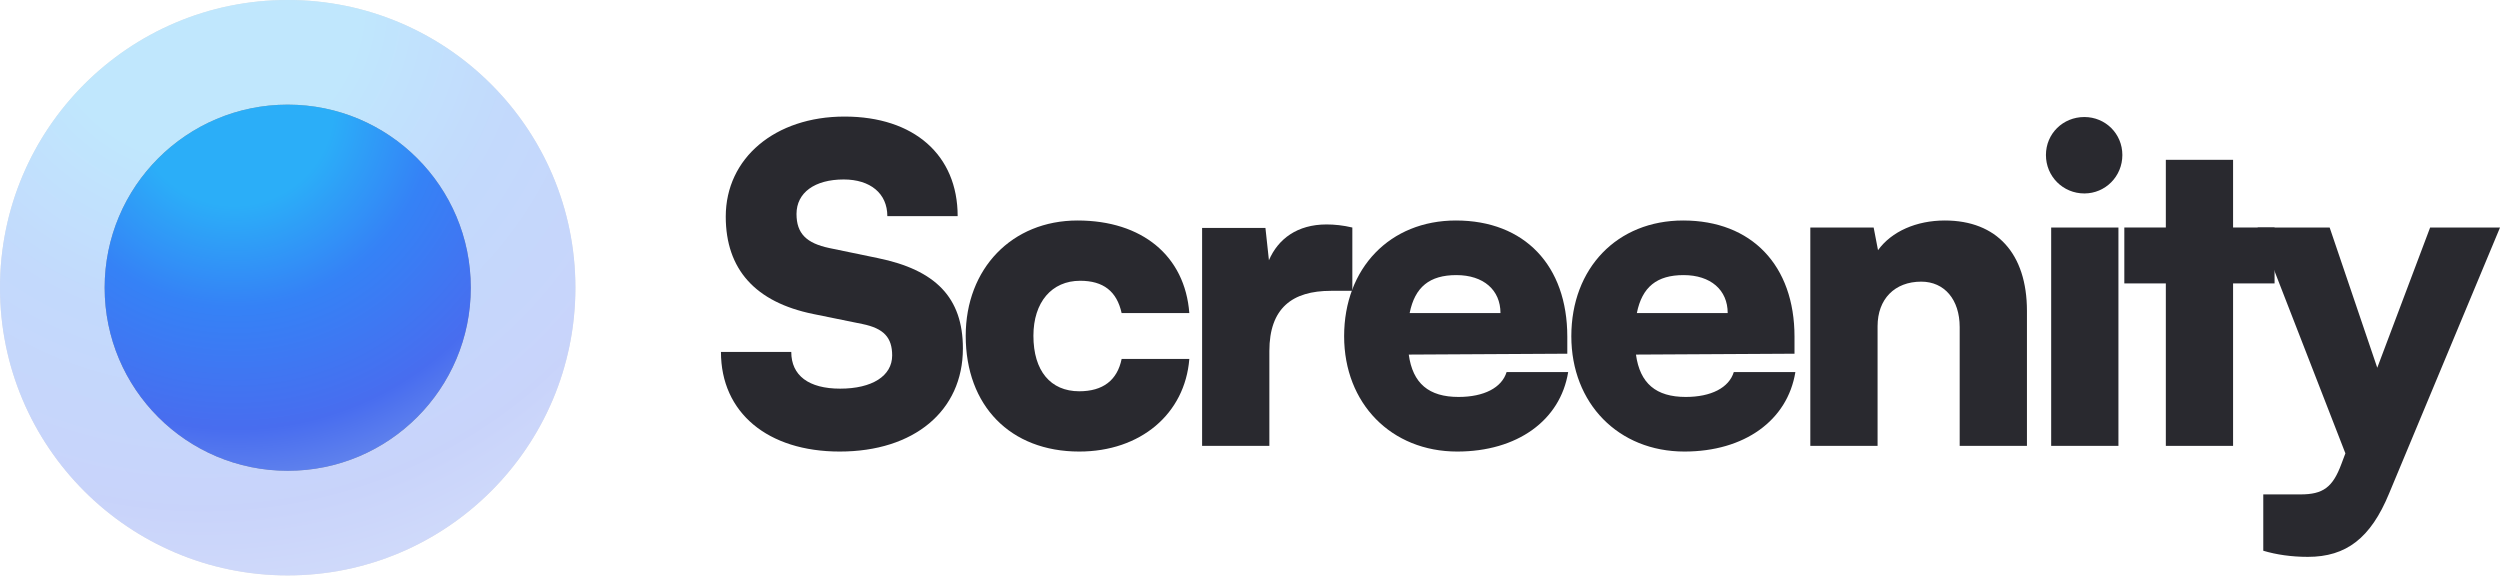
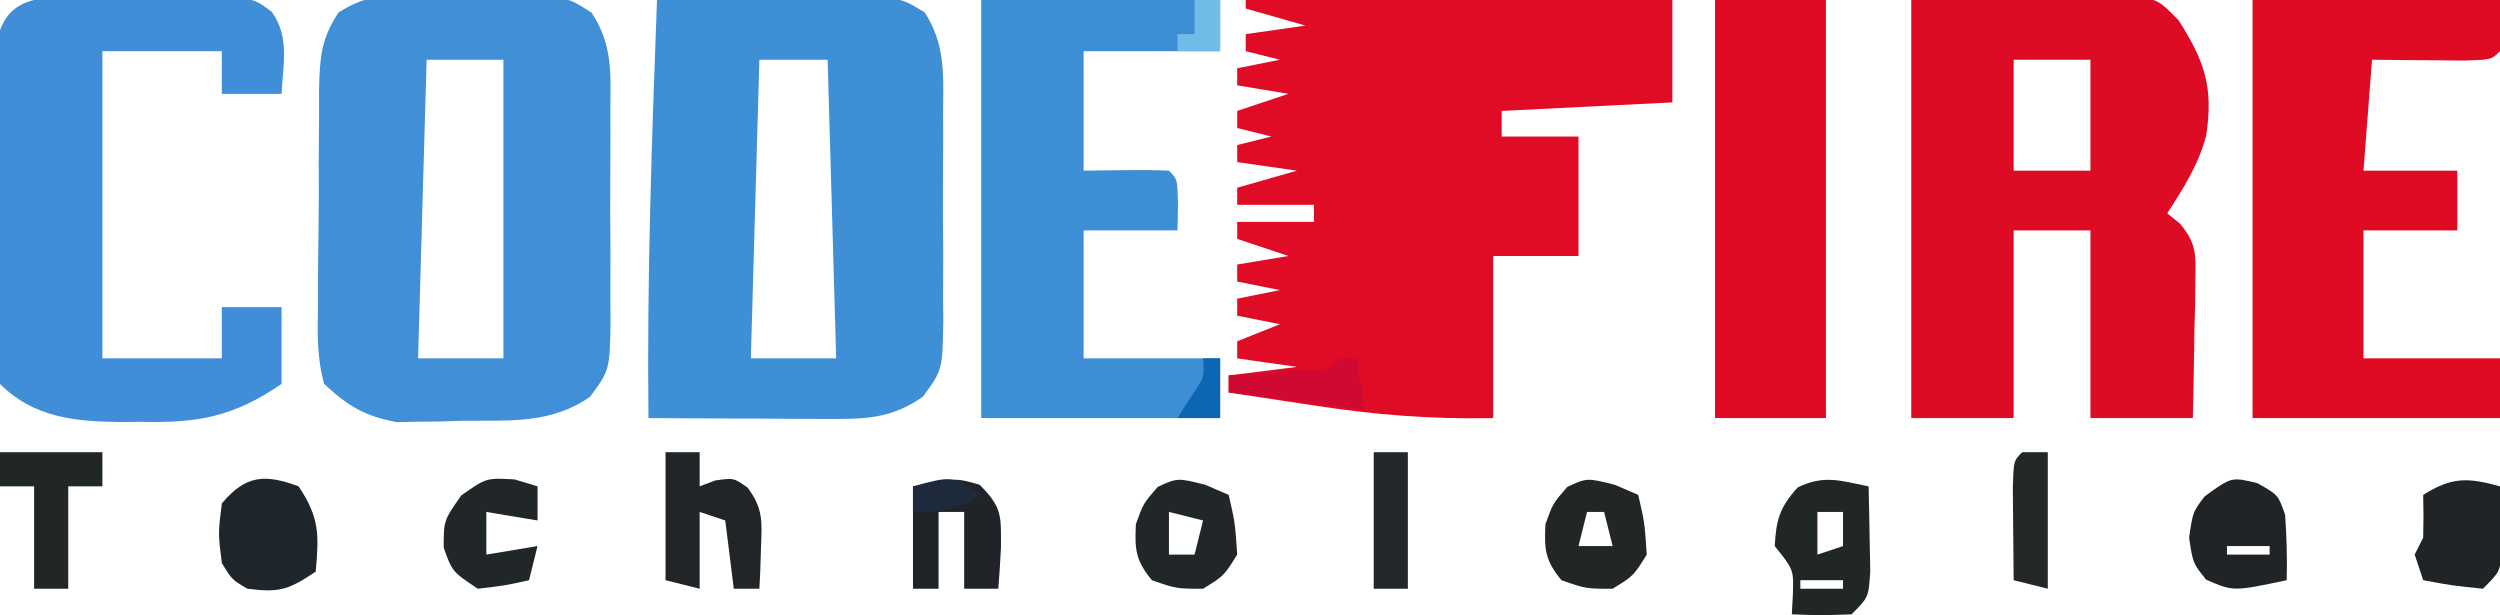
- <svg xmlns="http://www.w3.org/2000/svg" width="126" height="29" viewBox="0 0 126 29" fill="none">
-   <path d="M114.069 27.757V24.918H115.94C117.085 24.918 117.569 24.566 118.009 23.377L118.208 22.849L113.783 11.469H117.415L119.814 18.535L122.478 11.469H126L120.409 24.874C119.484 27.119 118.252 28.066 116.315 28.066C115.5 28.066 114.73 27.956 114.069 27.757Z" fill="#29292F" />
-   <path d="M112.547 22.472H109.158V14.284H107.066V11.466H109.158V8.055H112.547V11.466H114.638V14.284H112.547V22.472Z" fill="#29292F" />
-   <path d="M105.052 9.75C103.974 9.75 103.115 8.892 103.115 7.813C103.115 6.735 103.974 5.898 105.052 5.898C106.109 5.898 106.967 6.735 106.967 7.813C106.967 8.892 106.109 9.75 105.052 9.75ZM103.379 22.473V11.467H106.769V22.473H103.379Z" fill="#29292F" />
-   <path d="M94.63 22.471H91.24V11.466H94.432L94.652 12.61C95.334 11.664 96.589 11.113 98.02 11.113C100.639 11.113 102.158 12.786 102.158 15.67V22.471H98.768V16.484C98.768 15.097 97.998 14.195 96.831 14.195C95.489 14.195 94.63 15.075 94.63 16.44V22.471Z" fill="#29292F" />
-   <path d="M84.896 22.758C81.573 22.758 79.195 20.336 79.195 16.946C79.195 13.513 81.507 11.113 84.83 11.113C88.286 11.113 90.443 13.38 90.443 16.968V17.827L82.453 17.871C82.651 19.324 83.466 20.006 84.962 20.006C86.239 20.006 87.141 19.544 87.384 18.751H90.487C90.091 21.195 87.912 22.758 84.896 22.758ZM84.852 13.865C83.51 13.865 82.761 14.459 82.497 15.78H87.076C87.076 14.613 86.217 13.865 84.852 13.865Z" fill="#29292F" />
-   <path d="M73.445 22.758C70.121 22.758 67.744 20.336 67.744 16.946C67.744 13.513 70.055 11.113 73.379 11.113C76.835 11.113 78.992 13.38 78.992 16.968V17.827L71.002 17.871C71.2 19.324 72.014 20.006 73.511 20.006C74.788 20.006 75.69 19.544 75.933 18.751H79.036C78.64 21.195 76.461 22.758 73.445 22.758ZM73.401 13.865C72.058 13.865 71.31 14.459 71.046 15.78H75.624C75.624 14.613 74.766 13.865 73.401 13.865Z" fill="#29292F" />
-   <path d="M68.158 11.467V14.658H67.079C65.142 14.658 63.976 15.517 63.976 17.696V22.472H60.586V11.489H63.778L63.954 13.117C64.416 12.039 65.385 11.312 66.859 11.312C67.255 11.312 67.696 11.357 68.158 11.467Z" fill="#29292F" />
-   <path d="M48.672 16.924C48.672 13.535 51.005 11.113 54.307 11.113C57.565 11.113 59.722 12.896 59.942 15.78H56.53C56.288 14.679 55.606 14.151 54.439 14.151C53.008 14.151 52.084 15.229 52.084 16.924C52.084 18.685 52.942 19.72 54.395 19.72C55.584 19.72 56.31 19.17 56.53 18.091H59.942C59.722 20.864 57.477 22.758 54.395 22.758C50.917 22.758 48.672 20.446 48.672 16.924Z" fill="#29292F" />
-   <path d="M36.578 10.916C36.578 7.966 39.065 5.875 42.565 5.875C46.065 5.875 48.266 7.812 48.266 10.894H44.722C44.722 9.749 43.864 9.045 42.521 9.045C41.068 9.045 40.144 9.705 40.144 10.784C40.144 11.774 40.65 12.258 41.795 12.501L44.238 13.007C47.144 13.601 48.53 14.988 48.53 17.563C48.53 20.711 46.065 22.758 42.323 22.758C38.691 22.758 36.336 20.799 36.336 17.739H39.88C39.88 18.928 40.76 19.588 42.345 19.588C43.952 19.588 44.965 18.95 44.965 17.915C44.965 17.013 44.546 16.551 43.468 16.331L40.98 15.824C38.075 15.23 36.578 13.579 36.578 10.916Z" fill="#29292F" />
-   <g opacity="0.3">
-     <circle cx="14.5" cy="14.5" r="14.5" fill="#9D9D9D" />
-     <circle cx="14.5" cy="14.5" r="14.5" fill="url(#paint0_radial_3031_1227)" />
-   </g>
-   <circle cx="14.501" cy="14.501" r="9.227" fill="#9D9D9D" />
-   <circle cx="14.501" cy="14.501" r="9.227" fill="url(#paint1_radial_3031_1227)" />
-   <defs>
-     <radialGradient id="paint0_radial_3031_1227" cx="0" cy="0" r="1" gradientUnits="userSpaceOnUse" gradientTransform="translate(10.2785) rotate(81.7628) scale(34.5116 34.2998)">
-       <stop offset="0.231" stop-color="#2BAEF8" />
-       <stop offset="0.464" stop-color="#3582F6" />
-       <stop offset="0.745" stop-color="#486DEF" />
-       <stop offset="1" stop-color="#7B9AEA" />
-     </radialGradient>
-     <radialGradient id="paint1_radial_3031_1227" cx="0" cy="0" r="1" gradientUnits="userSpaceOnUse" gradientTransform="translate(11.8143 5.27344) rotate(81.7628) scale(21.9619 21.8271)">
-       <stop offset="0.231" stop-color="#2BAEF8" />
-       <stop offset="0.464" stop-color="#3582F6" />
-       <stop offset="0.745" stop-color="#486DEF" />
-       <stop offset="1" stop-color="#7B9AEA" />
-     </radialGradient>
-   </defs>
+ <svg xmlns="http://www.w3.org/2000/svg" version="1.1" width="293" height="72">
+   <path d="M0 0 C16.5 0 33 0 50 0 C50 3.96 50 7.92 50 12 C40.1 12.495 40.1 12.495 30 13 C30 13.99 30 14.98 30 16 C32.97 16 35.94 16 39 16 C39 20.62 39 25.24 39 30 C35.7 30 32.4 30 29 30 C29 36.27 29 42.54 29 49 C21.781 49.157 15.002 48.611 7.875 47.5 C6.919 47.357 5.962 47.214 4.977 47.066 C2.65 46.717 0.325 46.362 -2 46 C-2 45.34 -2 44.68 -2 44 C0.64 43.67 3.28 43.34 6 43 C3.69 42.67 1.38 42.34 -1 42 C-1 41.34 -1 40.68 -1 40 C0.65 39.34 2.3 38.68 4 38 C2.35 37.67 0.7 37.34 -1 37 C-1 36.34 -1 35.68 -1 35 C1.475 34.505 1.475 34.505 4 34 C2.35 33.67 0.7 33.34 -1 33 C-1 32.34 -1 31.68 -1 31 C0.98 30.67 2.96 30.34 5 30 C3.02 29.34 1.04 28.68 -1 28 C-1 27.34 -1 26.68 -1 26 C1.97 26 4.94 26 8 26 C8 25.34 8 24.68 8 24 C5.03 24 2.06 24 -1 24 C-1 23.34 -1 22.68 -1 22 C1.31 21.34 3.62 20.68 6 20 C3.69 19.67 1.38 19.34 -1 19 C-1 18.34 -1 17.68 -1 17 C0.32 16.67 1.64 16.34 3 16 C1.68 15.67 0.36 15.34 -1 15 C-1 14.34 -1 13.68 -1 13 C0.98 12.34 2.96 11.68 5 11 C2.03 10.505 2.03 10.505 -1 10 C-1 9.34 -1 8.68 -1 8 C0.65 7.67 2.3 7.34 4 7 C2.68 6.67 1.36 6.34 0 6 C0 5.34 0 4.68 0 4 C3.465 3.505 3.465 3.505 7 3 C4.69 2.34 2.38 1.68 0 1 C0 0.67 0 0.34 0 0 Z " fill="#E00B25" transform="translate(146,0)" />
+   <path d="M0 0 C4.057 -0.099 8.113 -0.172 12.17 -0.22 C13.55 -0.24 14.929 -0.267 16.308 -0.302 C18.294 -0.35 20.28 -0.371 22.266 -0.391 C23.46 -0.412 24.654 -0.433 25.884 -0.454 C29 0 29 0 31.388 1.462 C33.786 5.238 33.573 8.61 33.531 13 C33.535 13.873 33.539 14.745 33.543 15.645 C33.546 17.487 33.538 19.329 33.521 21.172 C33.5 23.99 33.521 26.806 33.547 29.625 C33.544 31.417 33.539 33.208 33.531 35 C33.539 35.842 33.547 36.684 33.556 37.551 C33.463 43.373 33.463 43.373 31.154 46.5 C27.376 49.131 24.282 49.119 19.801 49.098 C18.592 49.094 17.384 49.091 16.139 49.088 C14.245 49.075 14.245 49.075 12.312 49.062 C10.401 49.056 10.401 49.056 8.451 49.049 C5.301 49.037 2.15 49.021 -1 49 C-1.185 32.649 -0.611 16.336 0 0 Z M12 7 C11.67 18.55 11.34 30.1 11 42 C14.3 42 17.6 42 21 42 C20.505 24.675 20.505 24.675 20 7 C17.36 7 14.72 7 12 7 Z " fill="#3F8FD7" transform="translate(77,0)" />
+   <path d="M0 0 C7.054 -0.155 7.054 -0.155 14.25 -0.312 C15.728 -0.358 17.205 -0.404 18.728 -0.45 C19.895 -0.463 21.063 -0.475 22.266 -0.488 C24.057 -0.528 24.057 -0.528 25.884 -0.568 C29 -0 29 -0 31.339 2.386 C34.361 7.142 35.444 10.183 34.559 15.93 C33.632 19.362 31.923 22.023 30 25 C30.489 25.394 30.978 25.788 31.482 26.195 C33.466 28.554 33.348 29.837 33.293 32.887 C33.278 34.293 33.278 34.293 33.264 35.729 C33.239 36.705 33.213 37.681 33.188 38.688 C33.167 40.17 33.167 40.17 33.146 41.682 C33.111 44.121 33.057 46.561 33 49 C29.04 49 25.08 49 21 49 C21 41.74 21 34.48 21 27 C18.03 27 15.06 27 12 27 C12 34.26 12 41.52 12 49 C8.04 49 4.08 49 0 49 C0 32.83 0 16.66 0 0 Z M12 7 C12 11.29 12 15.58 12 20 C14.97 20 17.94 20 21 20 C21 15.71 21 11.42 21 7 C18.03 7 15.06 7 12 7 Z " fill="#DE0B24" transform="translate(224,0)" />
+   <path d="M0 0 C1.645 -0.008 1.645 -0.008 3.324 -0.016 C4.465 -0 5.606 0.015 6.781 0.031 C8.492 0.008 8.492 0.008 10.238 -0.016 C11.335 -0.01 12.432 -0.005 13.562 0 C15.064 0.007 15.064 0.007 16.596 0.014 C19.281 0.531 19.281 0.531 21.605 2.002 C24.096 5.761 23.855 9.112 23.812 13.531 C23.816 14.404 23.82 15.277 23.824 16.176 C23.827 18.018 23.819 19.861 23.803 21.703 C23.781 24.522 23.803 27.338 23.828 30.156 C23.825 31.948 23.82 33.74 23.812 35.531 C23.821 36.373 23.829 37.215 23.837 38.082 C23.744 43.905 23.744 43.905 21.436 47.031 C16.786 50.269 11.913 49.785 6.469 49.844 C5.134 49.887 5.134 49.887 3.771 49.932 C2.902 49.94 2.033 49.948 1.137 49.957 C0.349 49.972 -0.438 49.986 -1.249 50.001 C-4.988 49.29 -6.924 48.13 -9.719 45.531 C-10.591 42.459 -10.513 39.488 -10.445 36.312 C-10.447 34.97 -10.447 34.97 -10.448 33.601 C-10.444 31.711 -10.424 29.821 -10.391 27.932 C-10.344 25.041 -10.35 22.153 -10.363 19.262 C-10.352 17.424 -10.338 15.587 -10.32 13.75 C-10.322 12.886 -10.324 12.023 -10.326 11.133 C-10.237 7.373 -10.144 5.174 -8.039 1.988 C-5.163 0.182 -3.386 0.015 0 0 Z M2.281 7.531 C1.951 19.081 1.621 30.631 1.281 42.531 C4.581 42.531 7.881 42.531 11.281 42.531 C11.281 30.981 11.281 19.431 11.281 7.531 C8.311 7.531 5.341 7.531 2.281 7.531 Z " fill="#408FD7" transform="translate(47.71875,-0.53125)" />
+   <path d="M0 0 C9.57 0 19.14 0 29 0 C29 1.98 29 3.96 29 6 C28 7 28 7 24.84 7.098 C22.908 7.08 22.908 7.08 20.938 7.062 C19.647 7.053 18.357 7.044 17.027 7.035 C16.028 7.024 15.029 7.012 14 7 C13.67 11.29 13.34 15.58 13 20 C16.63 20 20.26 20 24 20 C24 22.31 24 24.62 24 27 C20.37 27 16.74 27 13 27 C13 31.95 13 36.9 13 42 C18.28 42 23.56 42 29 42 C29 44.31 29 46.62 29 49 C19.43 49 9.86 49 0 49 C0 32.83 0 16.66 0 0 Z " fill="#DE0B23" transform="translate(264,0)" />
+   <path d="M0 0 C1.195 -0.004 2.39 -0.008 3.621 -0.012 C4.87 -0 6.119 0.011 7.406 0.023 C8.655 0.012 9.904 0 11.191 -0.012 C12.984 -0.006 12.984 -0.006 14.812 0 C15.909 0.003 17.005 0.007 18.135 0.01 C20.906 0.398 20.906 0.398 22.769 1.796 C24.869 4.754 24.079 7.888 23.906 11.398 C21.596 11.398 19.286 11.398 16.906 11.398 C16.906 9.748 16.906 8.098 16.906 6.398 C12.286 6.398 7.666 6.398 2.906 6.398 C2.906 18.278 2.906 30.158 2.906 42.398 C7.526 42.398 12.146 42.398 16.906 42.398 C16.906 40.418 16.906 38.438 16.906 36.398 C19.216 36.398 21.526 36.398 23.906 36.398 C23.906 39.368 23.906 42.338 23.906 45.398 C18.228 49.258 14.14 50.001 7.344 49.836 C6.519 49.843 5.695 49.85 4.846 49.857 C-0.359 49.803 -5.19 49.303 -9.094 45.398 C-9.22 42.331 -9.282 39.287 -9.297 36.219 C-9.303 35.295 -9.308 34.371 -9.314 33.42 C-9.324 31.461 -9.33 29.502 -9.334 27.543 C-9.344 24.543 -9.375 21.543 -9.406 18.543 C-9.413 16.643 -9.418 14.743 -9.422 12.844 C-9.434 11.944 -9.447 11.044 -9.459 10.116 C-9.455 8.86 -9.455 8.86 -9.45 7.579 C-9.454 6.842 -9.457 6.106 -9.461 5.347 C-8.472 0.104 -4.625 0.014 0 0 Z " fill="#3F8ED7" transform="translate(9.09375,-0.3984375)" />
+   <path d="M0 0 C9.24 0 18.48 0 28 0 C28 1.98 28 3.96 28 6 C22.72 6 17.44 6 12 6 C12 10.62 12 15.24 12 20 C13.629 19.979 15.259 19.959 16.938 19.938 C18.625 19.916 20.314 19.928 22 20 C23 21 23 21 23.062 24.062 C23.042 25.032 23.021 26.001 23 27 C19.37 27 15.74 27 12 27 C12 31.95 12 36.9 12 42 C17.28 42 22.56 42 28 42 C28 44.31 28 46.62 28 49 C18.76 49 9.52 49 0 49 C0 32.83 0 16.66 0 0 Z " fill="#3E8ED6" transform="translate(115,0)" />
+   <path d="M0 0 C4.29 0 8.58 0 13 0 C13 16.17 13 32.34 13 49 C8.71 49 4.42 49 0 49 C0 32.83 0 16.66 0 0 Z " fill="#DE0A23" transform="translate(201,0)" />
+   <path d="M0 0 C0.054 2.125 0.093 4.25 0.125 6.375 C0.148 7.558 0.171 8.742 0.195 9.961 C0 13 0 13 -2 15 C-5.625 15.125 -5.625 15.125 -9 15 C-8.959 14.237 -8.918 13.474 -8.875 12.688 C-8.779 9.773 -8.779 9.773 -11 7 C-10.845 3.896 -10.401 2.446 -8.312 0.125 C-5.223 -1.378 -3.3 -0.659 0 0 Z M-6 3 C-6 4.65 -6 6.3 -6 8 C-5.01 7.67 -4.02 7.34 -3 7 C-3 5.68 -3 4.36 -3 3 C-3.99 3 -4.98 3 -6 3 Z M-8 11 C-8 11.33 -8 11.66 -8 12 C-6.35 12 -4.7 12 -3 12 C-3 11.67 -3 11.34 -3 11 C-4.65 11 -6.3 11 -8 11 Z " fill="#212627" transform="translate(219,57)" />
+   <path d="M0 0 C1.32 0 2.64 0 4 0 C4 1.32 4 2.64 4 4 C4.897 3.66 4.897 3.66 5.812 3.312 C8 3 8 3 9.625 4.156 C11.459 6.615 11.306 8.156 11.188 11.188 C11.16 12.089 11.133 12.99 11.105 13.918 C11.071 14.605 11.036 15.292 11 16 C10.01 16 9.02 16 8 16 C7.67 13.36 7.34 10.72 7 8 C6.01 7.67 5.02 7.34 4 7 C4 9.97 4 12.94 4 16 C2.68 15.67 1.36 15.34 0 15 C0 10.05 0 5.1 0 0 Z " fill="#212527" transform="translate(78,53)" />
+   <path d="M0 0 C2.453 3.68 2.395 5.654 2 10 C-1.233 12.155 -2.252 12.469 -6 12 C-7.812 10.938 -7.812 10.938 -9 9 C-9.438 5.5 -9.438 5.5 -9 2 C-6.197 -1.323 -3.994 -1.471 0 0 Z M-5 7 C-1 8 -1 8 -1 8 Z " fill="#1F262B" transform="translate(35,57)" />
+   <path d="M0 0 C2.438 1.375 2.438 1.375 3.25 3.688 C3.43 6.264 3.511 8.793 3.438 11.375 C-2.82 12.699 -2.82 12.699 -6 11.312 C-7.562 9.375 -7.562 9.375 -8 6.375 C-7.562 3.375 -7.562 3.375 -6.188 1.562 C-3.036 -0.74 -3.036 -0.74 0 0 Z M-3.562 7.375 C-3.562 7.705 -3.562 8.035 -3.562 8.375 C-1.913 8.375 -0.263 8.375 1.438 8.375 C1.438 8.045 1.438 7.715 1.438 7.375 C-0.212 7.375 -1.863 7.375 -3.562 7.375 Z " fill="#202426" transform="translate(264.5625,56.625)" />
+   <path d="M0 0 C0.907 0.392 1.815 0.784 2.75 1.188 C3.5 4.438 3.5 4.438 3.75 8.188 C2.188 10.688 2.188 10.688 -0.25 12.188 C-3.375 12.188 -3.375 12.188 -6.25 11.188 C-8.156 8.867 -8.271 7.612 -8.125 4.625 C-7.25 2.188 -7.25 2.188 -5.562 0.25 C-3.25 -0.812 -3.25 -0.812 0 0 Z M-3.25 3.188 C-3.58 4.508 -3.91 5.827 -4.25 7.188 C-2.93 7.188 -1.61 7.188 -0.25 7.188 C-0.58 5.867 -0.91 4.548 -1.25 3.188 C-1.91 3.188 -2.57 3.188 -3.25 3.188 Z " fill="#222625" transform="translate(189.25,56.8125)" />
+   <path d="M0 0 C0.907 0.392 1.815 0.784 2.75 1.188 C3.5 4.438 3.5 4.438 3.75 8.188 C2.188 10.688 2.188 10.688 -0.25 12.188 C-3.375 12.188 -3.375 12.188 -6.25 11.188 C-8.156 8.867 -8.271 7.612 -8.125 4.625 C-7.25 2.188 -7.25 2.188 -5.562 0.25 C-3.25 -0.812 -3.25 -0.812 0 0 Z M-4.25 3.188 C-4.25 4.838 -4.25 6.487 -4.25 8.188 C-3.26 8.188 -2.27 8.188 -1.25 8.188 C-0.92 6.867 -0.59 5.548 -0.25 4.188 C-1.57 3.857 -2.89 3.527 -4.25 3.188 Z " fill="#212628" transform="translate(141.25,56.8125)" />
+   <path d="M0 0 C3.96 0 7.92 0 12 0 C12 1.32 12 2.64 12 4 C10.68 4 9.36 4 8 4 C8 7.96 8 11.92 8 16 C6.68 16 5.36 16 4 16 C4 12.04 4 8.08 4 4 C2.68 4 1.36 4 0 4 C0 2.68 0 1.36 0 0 Z " fill="#212627" transform="translate(0,53)" />
+   <path d="M0 0 C0.054 1.625 0.093 3.25 0.125 4.875 C0.148 5.78 0.171 6.685 0.195 7.617 C0 10 0 10 -2 12 C-5.625 11.625 -5.625 11.625 -9 11 C-9.33 10.01 -9.66 9.02 -10 8 C-9.67 7.34 -9.34 6.68 -9 6 C-8.96 4.334 -8.956 2.666 -9 1 C-5.649 -1.11 -3.779 -1.05 0 0 Z M-7 7 C-3 8 -3 8 -3 8 Z " fill="#202426" transform="translate(293,57)" />
+   <path d="M0 0 C2.703 2.703 2.5 3.654 2.5 7.375 C2.42 8.981 2.323 10.586 2.188 12.188 C0.868 12.188 -0.453 12.188 -1.812 12.188 C-1.812 9.217 -1.812 6.247 -1.812 3.188 C-2.803 3.188 -3.792 3.188 -4.812 3.188 C-4.812 6.157 -4.812 9.127 -4.812 12.188 C-5.803 12.188 -6.793 12.188 -7.812 12.188 C-7.812 8.227 -7.812 4.268 -7.812 0.188 C-2.812 -0.812 -2.812 -0.812 0 0 Z " fill="#202429" transform="translate(114.8125,56.8125)" />
+   <path d="M0 0 C1.33 0.402 1.33 0.402 2.688 0.812 C2.688 2.132 2.688 3.453 2.688 4.812 C-0.282 4.317 -0.282 4.317 -3.312 3.812 C-3.312 5.463 -3.312 7.112 -3.312 8.812 C-1.333 8.482 0.647 8.152 2.688 7.812 C2.357 9.133 2.027 10.453 1.688 11.812 C-1.125 12.438 -1.125 12.438 -4.312 12.812 C-7.312 10.812 -7.312 10.812 -8.312 8 C-8.312 4.812 -8.312 4.812 -6.25 1.875 C-3.312 -0.188 -3.312 -0.188 0 0 Z " fill="#212628" transform="translate(60.3125,56.1875)" />
+   <path d="M0 0 C1.32 0 2.64 0 4 0 C4 5.28 4 10.56 4 16 C2.68 16 1.36 16 0 16 C0 10.72 0 5.44 0 0 Z " fill="#23262A" transform="translate(161,53)" />
+   <path d="M0 0 C0.99 0 1.98 0 3 0 C3 5.28 3 10.56 3 16 C1.68 15.67 0.36 15.34 -1 15 C-1.027 12.688 -1.046 10.375 -1.062 8.062 C-1.074 6.775 -1.086 5.487 -1.098 4.16 C-1 1 -1 1 0 0 Z " fill="#232727" transform="translate(237,53)" />
+   <path d="M0 0 C0.66 0 1.32 0 2 0 C2.33 1.98 2.66 3.96 3 6 C-2.28 5.34 -7.56 4.68 -13 4 C-13 3.34 -13 2.68 -13 2 C-12.145 1.939 -11.291 1.879 -10.41 1.816 C-8.753 1.691 -8.753 1.691 -7.062 1.562 C-5.96 1.481 -4.858 1.4 -3.723 1.316 C-1.089 1.296 -1.089 1.296 0 0 Z " fill="#CF0932" transform="translate(157,42)" />
+   <path d="M0 0 C0.99 0 1.98 0 3 0 C3 1.98 3 3.96 3 6 C1.35 6 -0.3 6 -2 6 C-2 5.34 -2 4.68 -2 4 C-1.34 4 -0.68 4 0 4 C0 2.68 0 1.36 0 0 Z " fill="#6EBCE7" transform="translate(140,0)" />
+   <path d="M0 0 C-3.088 1.765 -4.233 2 -8 2 C-8 1.01 -8 0.02 -8 -1 C-3.375 -2.25 -3.375 -2.25 0 0 Z " fill="#1D2A3C" transform="translate(115,58)" />
+   <path d="M0 0 C0.66 0 1.32 0 2 0 C2 2.31 2 4.62 2 7 C0.35 7 -1.3 7 -3 7 C-2.505 6.216 -2.01 5.433 -1.5 4.625 C0.165 2.214 0.165 2.214 0 0 Z " fill="#0D66B4" transform="translate(141,42)" />
</svg>
